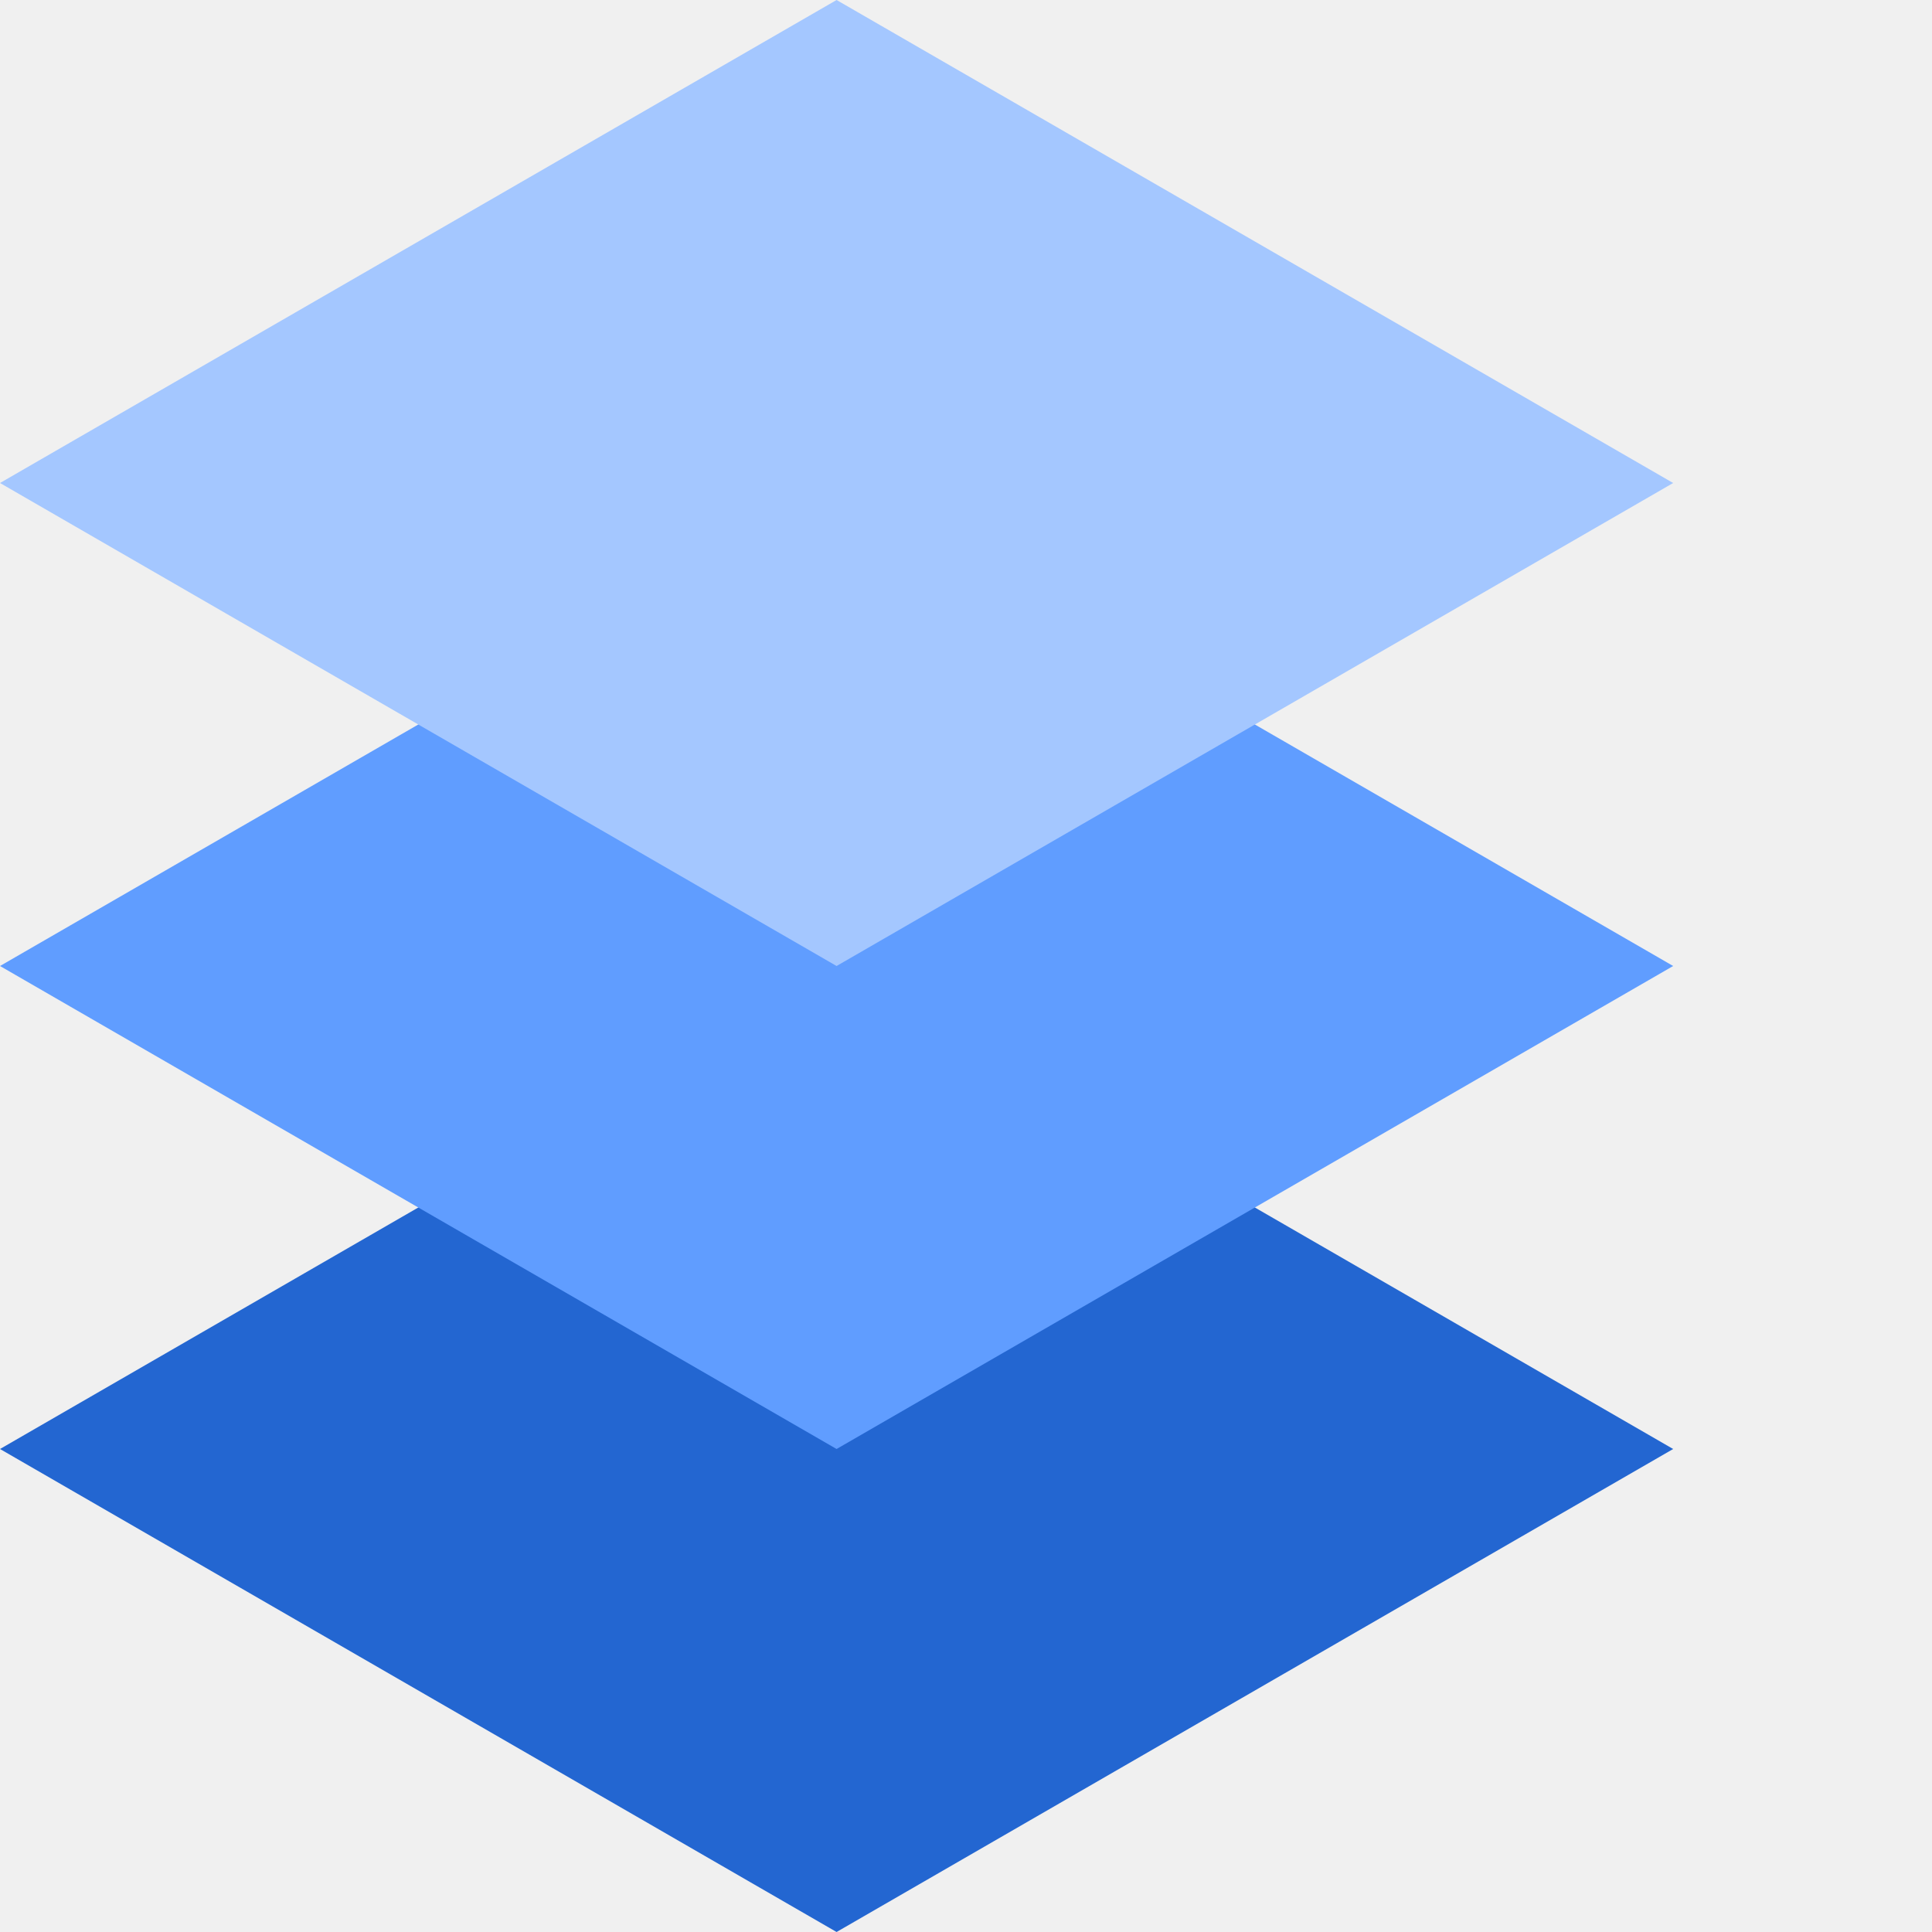
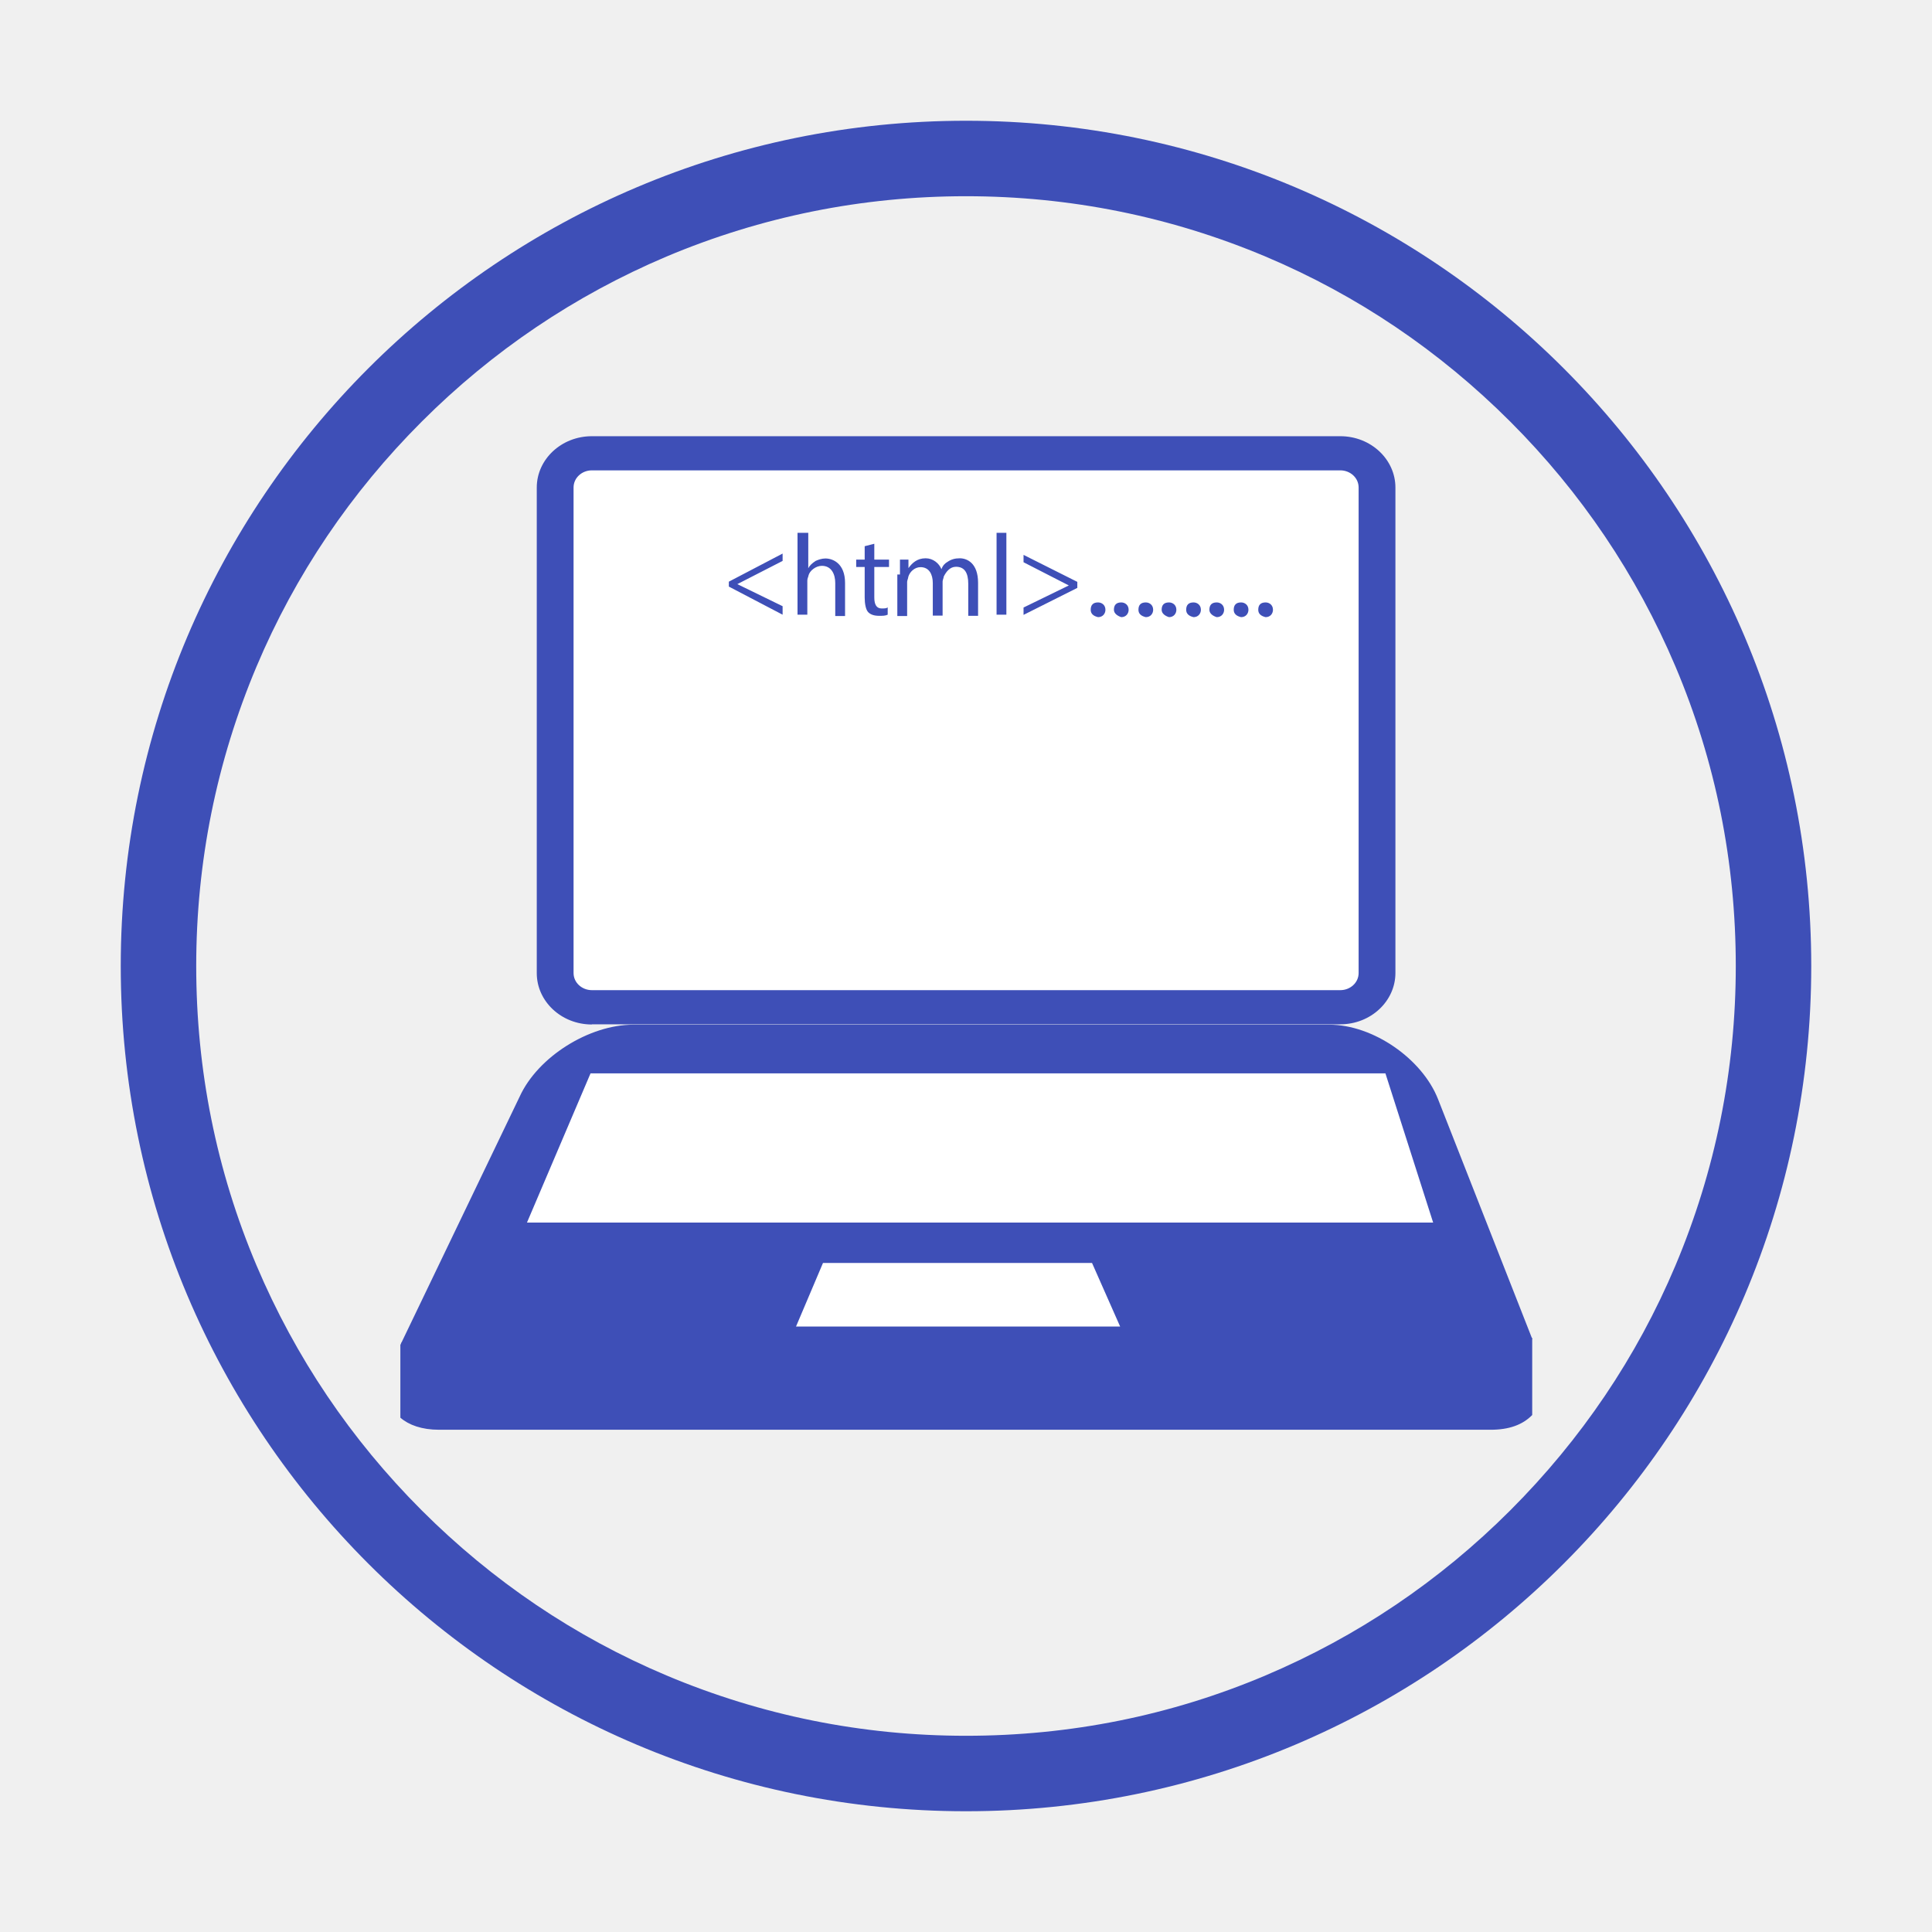
- <svg xmlns="http://www.w3.org/2000/svg" version="1.1" width="256" height="256" viewbox="0 0 949 256">
-   <path fill="#2366d1" d="M110.851 128L221.703 192L110.851 256L0 192Z" />
-   <path fill="#609dff" d="M110.851 64L221.703 128L110.851 192L0 128Z" />
-   <path fill="#a4c7ff" d="M110.851 0L221.703 64L110.851 128L0 64Z" />
+ <svg xmlns="http://www.w3.org/2000/svg" t="1617897848660" class="icon" viewBox="0 0 1024 1024" version="1.1" p-id="1303" id="mx_n_1617897848661" width="200" height="200">
+   <path d="M512 104c55.1 0 108.5 10.8 158.8 32 48.6 20.5 92.2 50 129.7 87.5s66.9 81.1 87.5 129.7c21.3 50.3 32 103.7 32 158.8s-10.8 108.5-32 158.8c-20.5 48.6-50 92.2-87.5 129.7s-81.1 66.9-129.7 87.5c-50.3 21.3-103.7 32-158.8 32s-108.5-10.8-158.8-32c-48.6-20.5-92.2-50-129.7-87.5s-66.9-81.1-87.5-129.7c-21.3-50.3-32-103.7-32-158.8s10.8-108.5 32-158.8c20.5-48.6 50-92.2 87.5-129.7s81.1-66.9 129.7-87.5c50.3-21.2 103.7-32 158.8-32m0-40C264.6 64 64 264.6 64 512s200.6 448 448 448 448-200.6 448-448S759.4 64 512 64z" fill="#3E4FB7" p-id="1304" />
+   <path d="M313.7 543c-16.2 0-29.2-12.3-29.2-27.2V258.4c0-14.9 13-27.2 29.2-27.2h396.7c16.2 0 29.2 12.3 29.2 27.2v257.3c0 14.9-13 27.2-29.2 27.2H313.7z" fill="#3E4FB7" p-id="1305" />
+   <path d="M720.1 515.7c0 5.2-4.5 9.1-9.7 9.1H313.7c-5.2 0-9.7-3.9-9.7-9.1V258.4c0-5.2 4.5-9.1 9.7-9.1h396.7c5.2 0 9.7 3.9 9.7 9.1v257.3z" fill="#FFFFFF" p-id="1306" />
+   <path d="M386.3 308.3l28.5-14.9v3.9l-24 12.3 24 11.7v4.5l-28.5-14.9v-2.6zM423.2 282.4h5.2v18.8c0.6-1.3 1.9-2.6 3.9-3.9 1.3-0.6 3.2-1.3 5.2-1.3 3.9 0 10.4 2.6 10.4 13v17.5h-5.2V309c0-4.5-1.9-9.1-7.1-9.1-3.2 0-6.5 2.6-7.1 5.2 0 0.6-0.6 1.3-0.6 2.6v18.1h-5.2v-43.4h0.5zM463.4 288.2v8.4h7.8v3.9h-7.8v16.2c0 3.9 1.3 5.8 3.9 5.8 1.3 0 2.6 0 3.2-0.6v3.9c-1.3 0.6-2.6 0.6-4.5 0.6-2.6 0-4.5-0.6-5.8-1.9s-1.9-4.5-1.9-7.8v-16.2h-4.5v-3.9h4.5v-7.1l5.1-1.3zM477 304.4v-7.8h4.5v4.5c1.9-2.6 4.5-5.2 9.1-5.2 3.9 0 7.1 2.6 8.4 5.8 0.6-1.9 1.9-3.2 3.2-3.9 1.9-1.3 3.9-1.9 6.5-1.9 3.9 0 9.7 2.6 9.7 13v17.5h-5.2v-16.9c0-5.8-1.9-9.1-6.5-9.1-3.2 0-5.2 2.6-6.5 5.2 0 0.6-0.6 1.9-0.6 2.6v18.1h-5.2V309c0-4.5-1.9-8.4-6.5-8.4-3.2 0-5.8 2.6-6.5 5.2 0 0.6-0.6 1.9-0.6 2.6v18.1h-5.2v-22h1.4zM528.2 282.4h5.2v43.4h-5.2v-43.4zM571 311.6l-28.5 14.3V322l24-11.7-24-12.3v-3.9l28.5 14.3v3.2zM578.1 323.2c0-2.6 1.3-3.9 3.9-3.9 1.9 0 3.9 1.3 3.9 3.9 0 1.9-1.3 3.9-3.9 3.9-2.6-0.6-3.9-1.9-3.9-3.9zM590.4 323.2c0-2.6 1.3-3.9 3.9-3.9 1.9 0 3.9 1.3 3.9 3.9 0 1.9-1.3 3.9-3.9 3.9-1.9-0.6-3.9-1.9-3.9-3.9zM603.4 323.2c0-2.6 1.3-3.9 3.9-3.9 1.9 0 3.9 1.3 3.9 3.9 0 1.9-1.3 3.9-3.9 3.9-2.6-0.6-3.9-1.9-3.9-3.9zM615.7 323.2c0-2.6 1.3-3.9 3.9-3.9 1.9 0 3.9 1.3 3.9 3.9 0 1.9-1.3 3.9-3.9 3.9-2-0.6-3.9-1.9-3.9-3.9zM628.7 323.2c0-2.6 1.3-3.9 3.9-3.9 1.9 0 3.9 1.3 3.9 3.9 0 1.9-1.3 3.9-3.9 3.9-2.6-0.6-3.9-1.9-3.9-3.9zM641 323.2c0-2.6 1.3-3.9 3.9-3.9 1.9 0 3.9 1.3 3.9 3.9 0 1.9-1.3 3.9-3.9 3.9-2-0.6-3.9-1.9-3.9-3.9zM653.9 323.2c0-2.6 1.3-3.9 3.9-3.9 1.9 0 3.9 1.3 3.9 3.9 0 1.9-1.3 3.9-3.9 3.9-2.6-0.6-3.9-1.9-3.9-3.9zM666.9 323.2c0-2.6 1.3-3.9 3.9-3.9 1.9 0 3.9 1.3 3.9 3.9 0 1.9-1.3 3.9-3.9 3.9-2.6-0.6-3.9-1.9-3.9-3.9zM811.4 709.2c-5.2 5.2-13 7.8-22 7.8H232c-8.4 0-14.6-1.6-19.1-5.5l-0.7 1.3v38.6c4.5 3.9 11.4 6.4 20.5 6.4h557.4c9.7 0 16.9-2.6 22-7.8v-40.8h-0.7z" fill="#3E4FB7" p-id="1307" />
+   <path d="M789.4 718c9.7 0 17.5-3.2 22.7-8.4l-49.9-127c-8.4-21.4-34.4-39.5-57.7-39.5H335.7c-23.3 0-50.6 16.9-60.3 38.2l-62.9 130.9c4.5 3.9 11.7 5.8 19.4 5.8h557.5z" fill="#3E4FB7" p-id="1308" />
+   <path d="M593.7 703.1H421.9l14.3-33.7h142.6zM759.6 648H279.3l33.7-79.1h421.3z" fill="#FFFFFF" p-id="1309" />
</svg>
